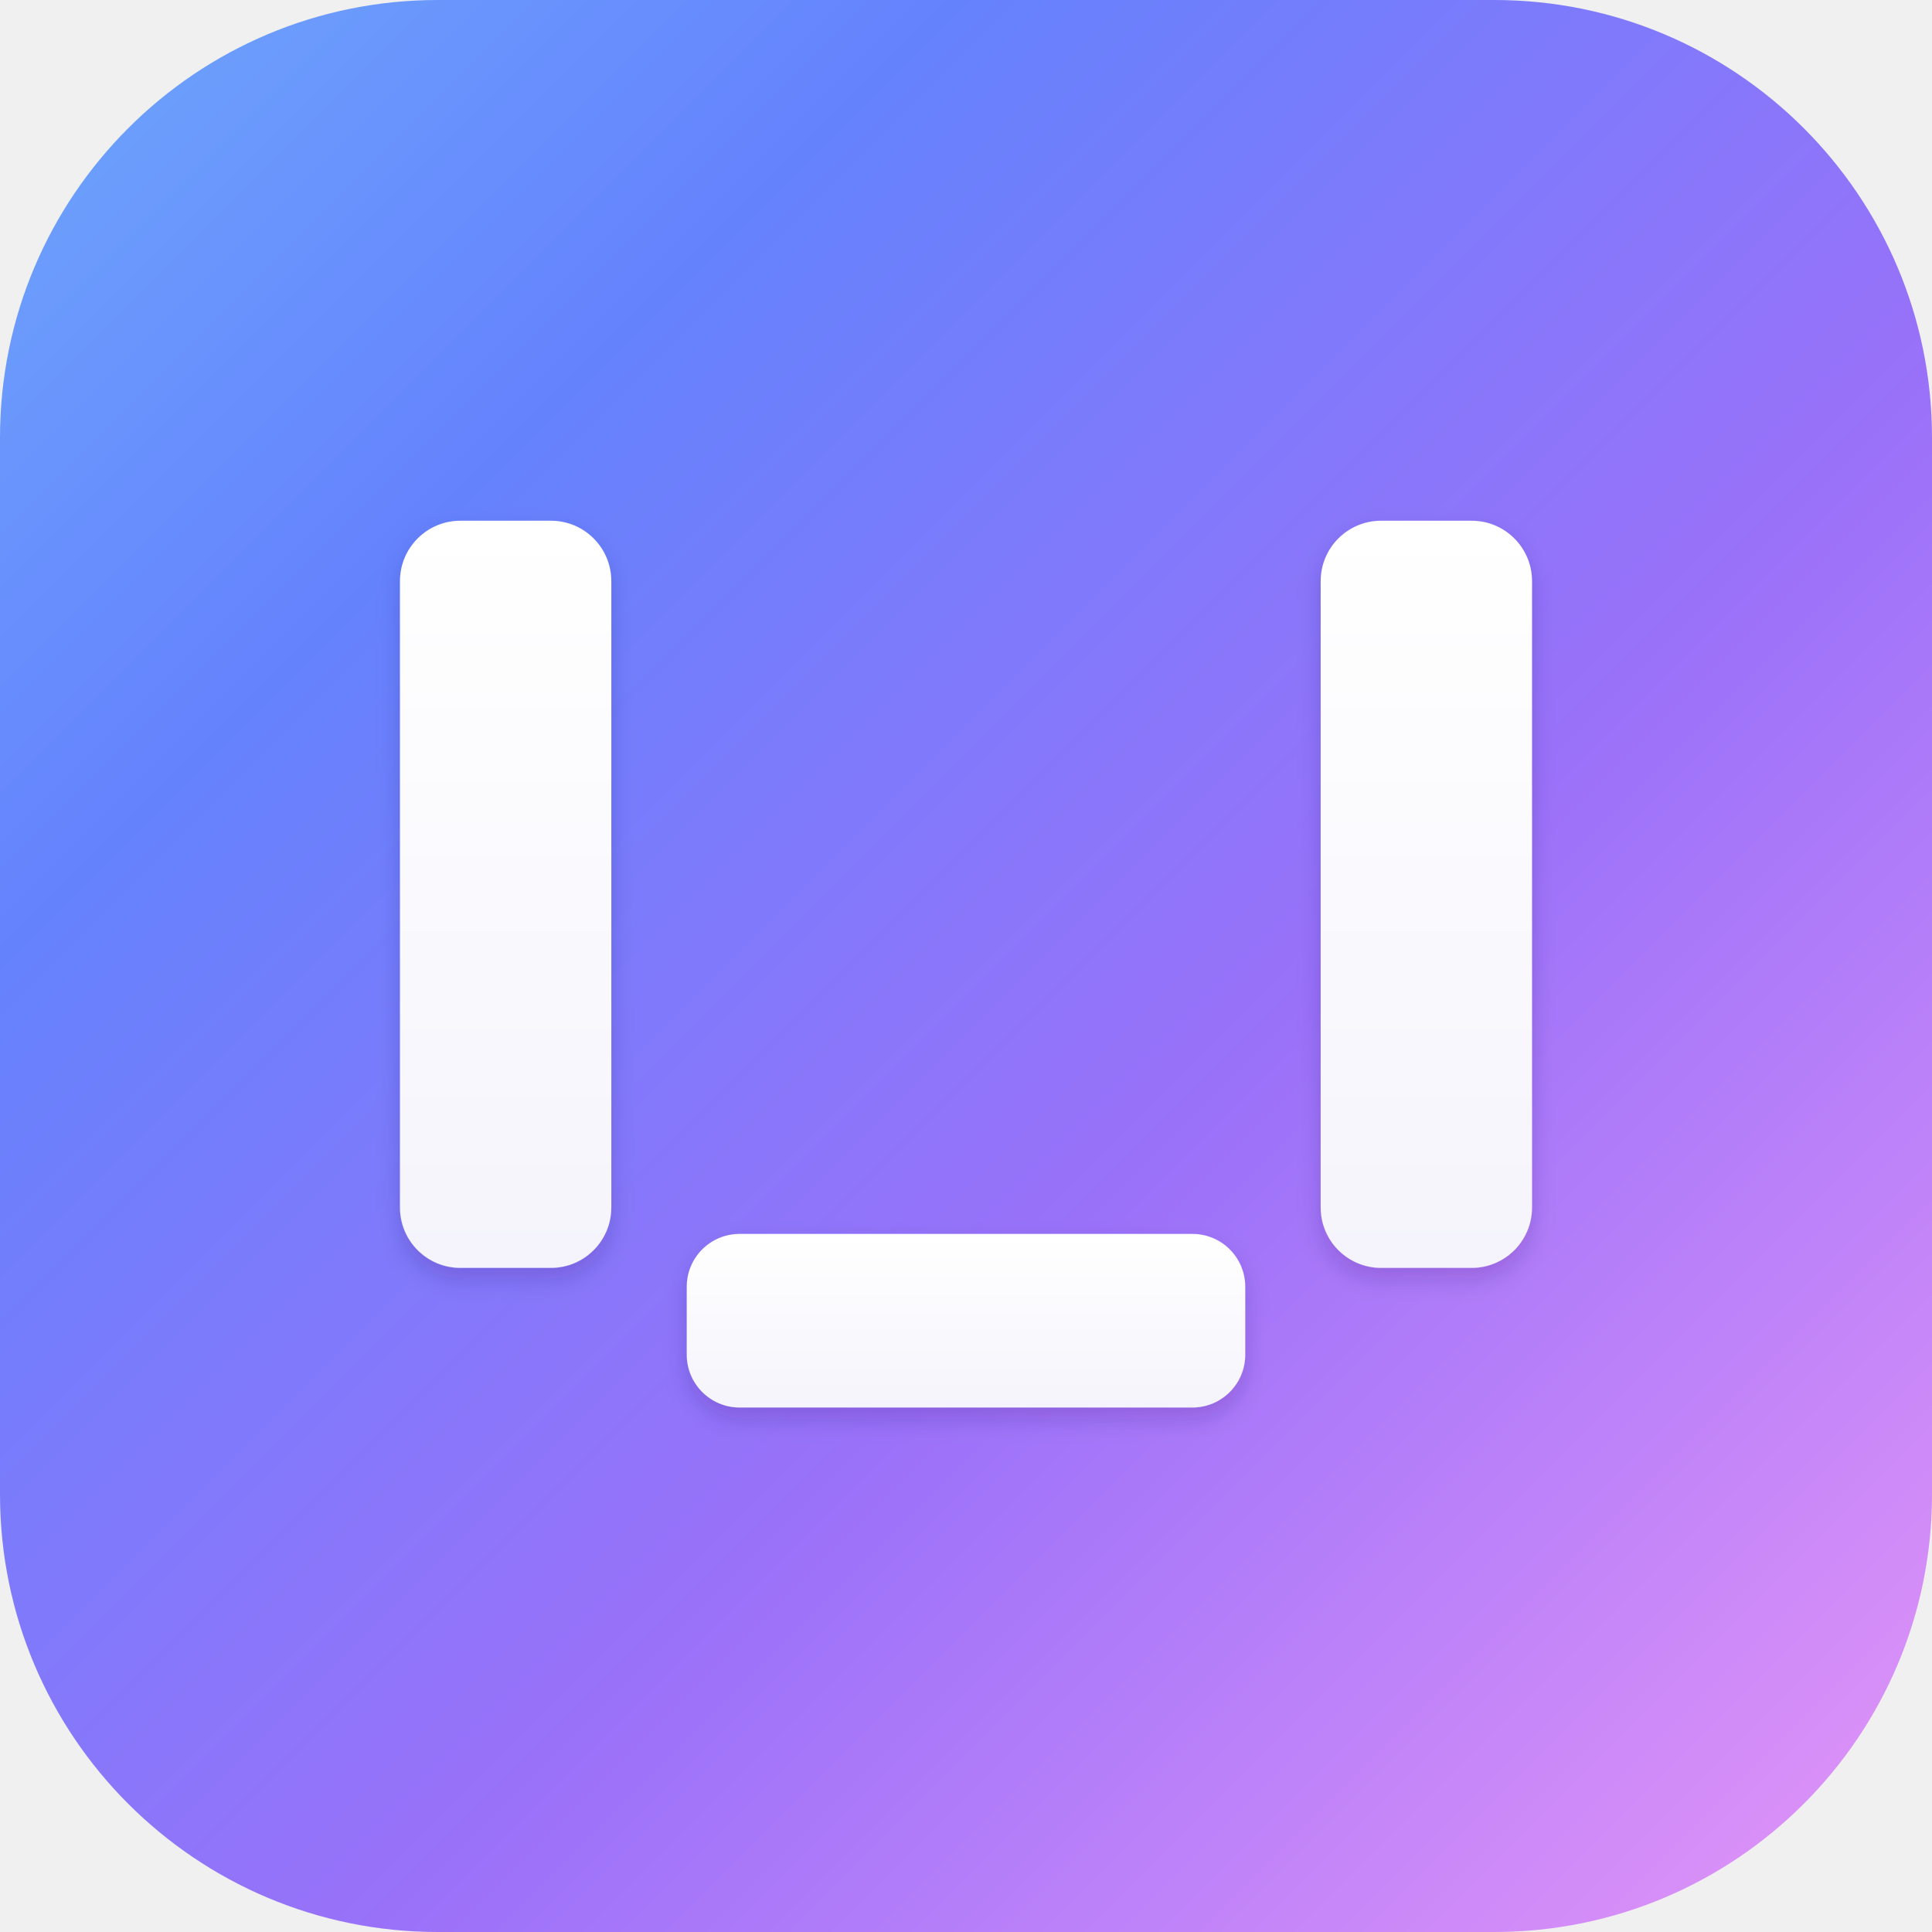
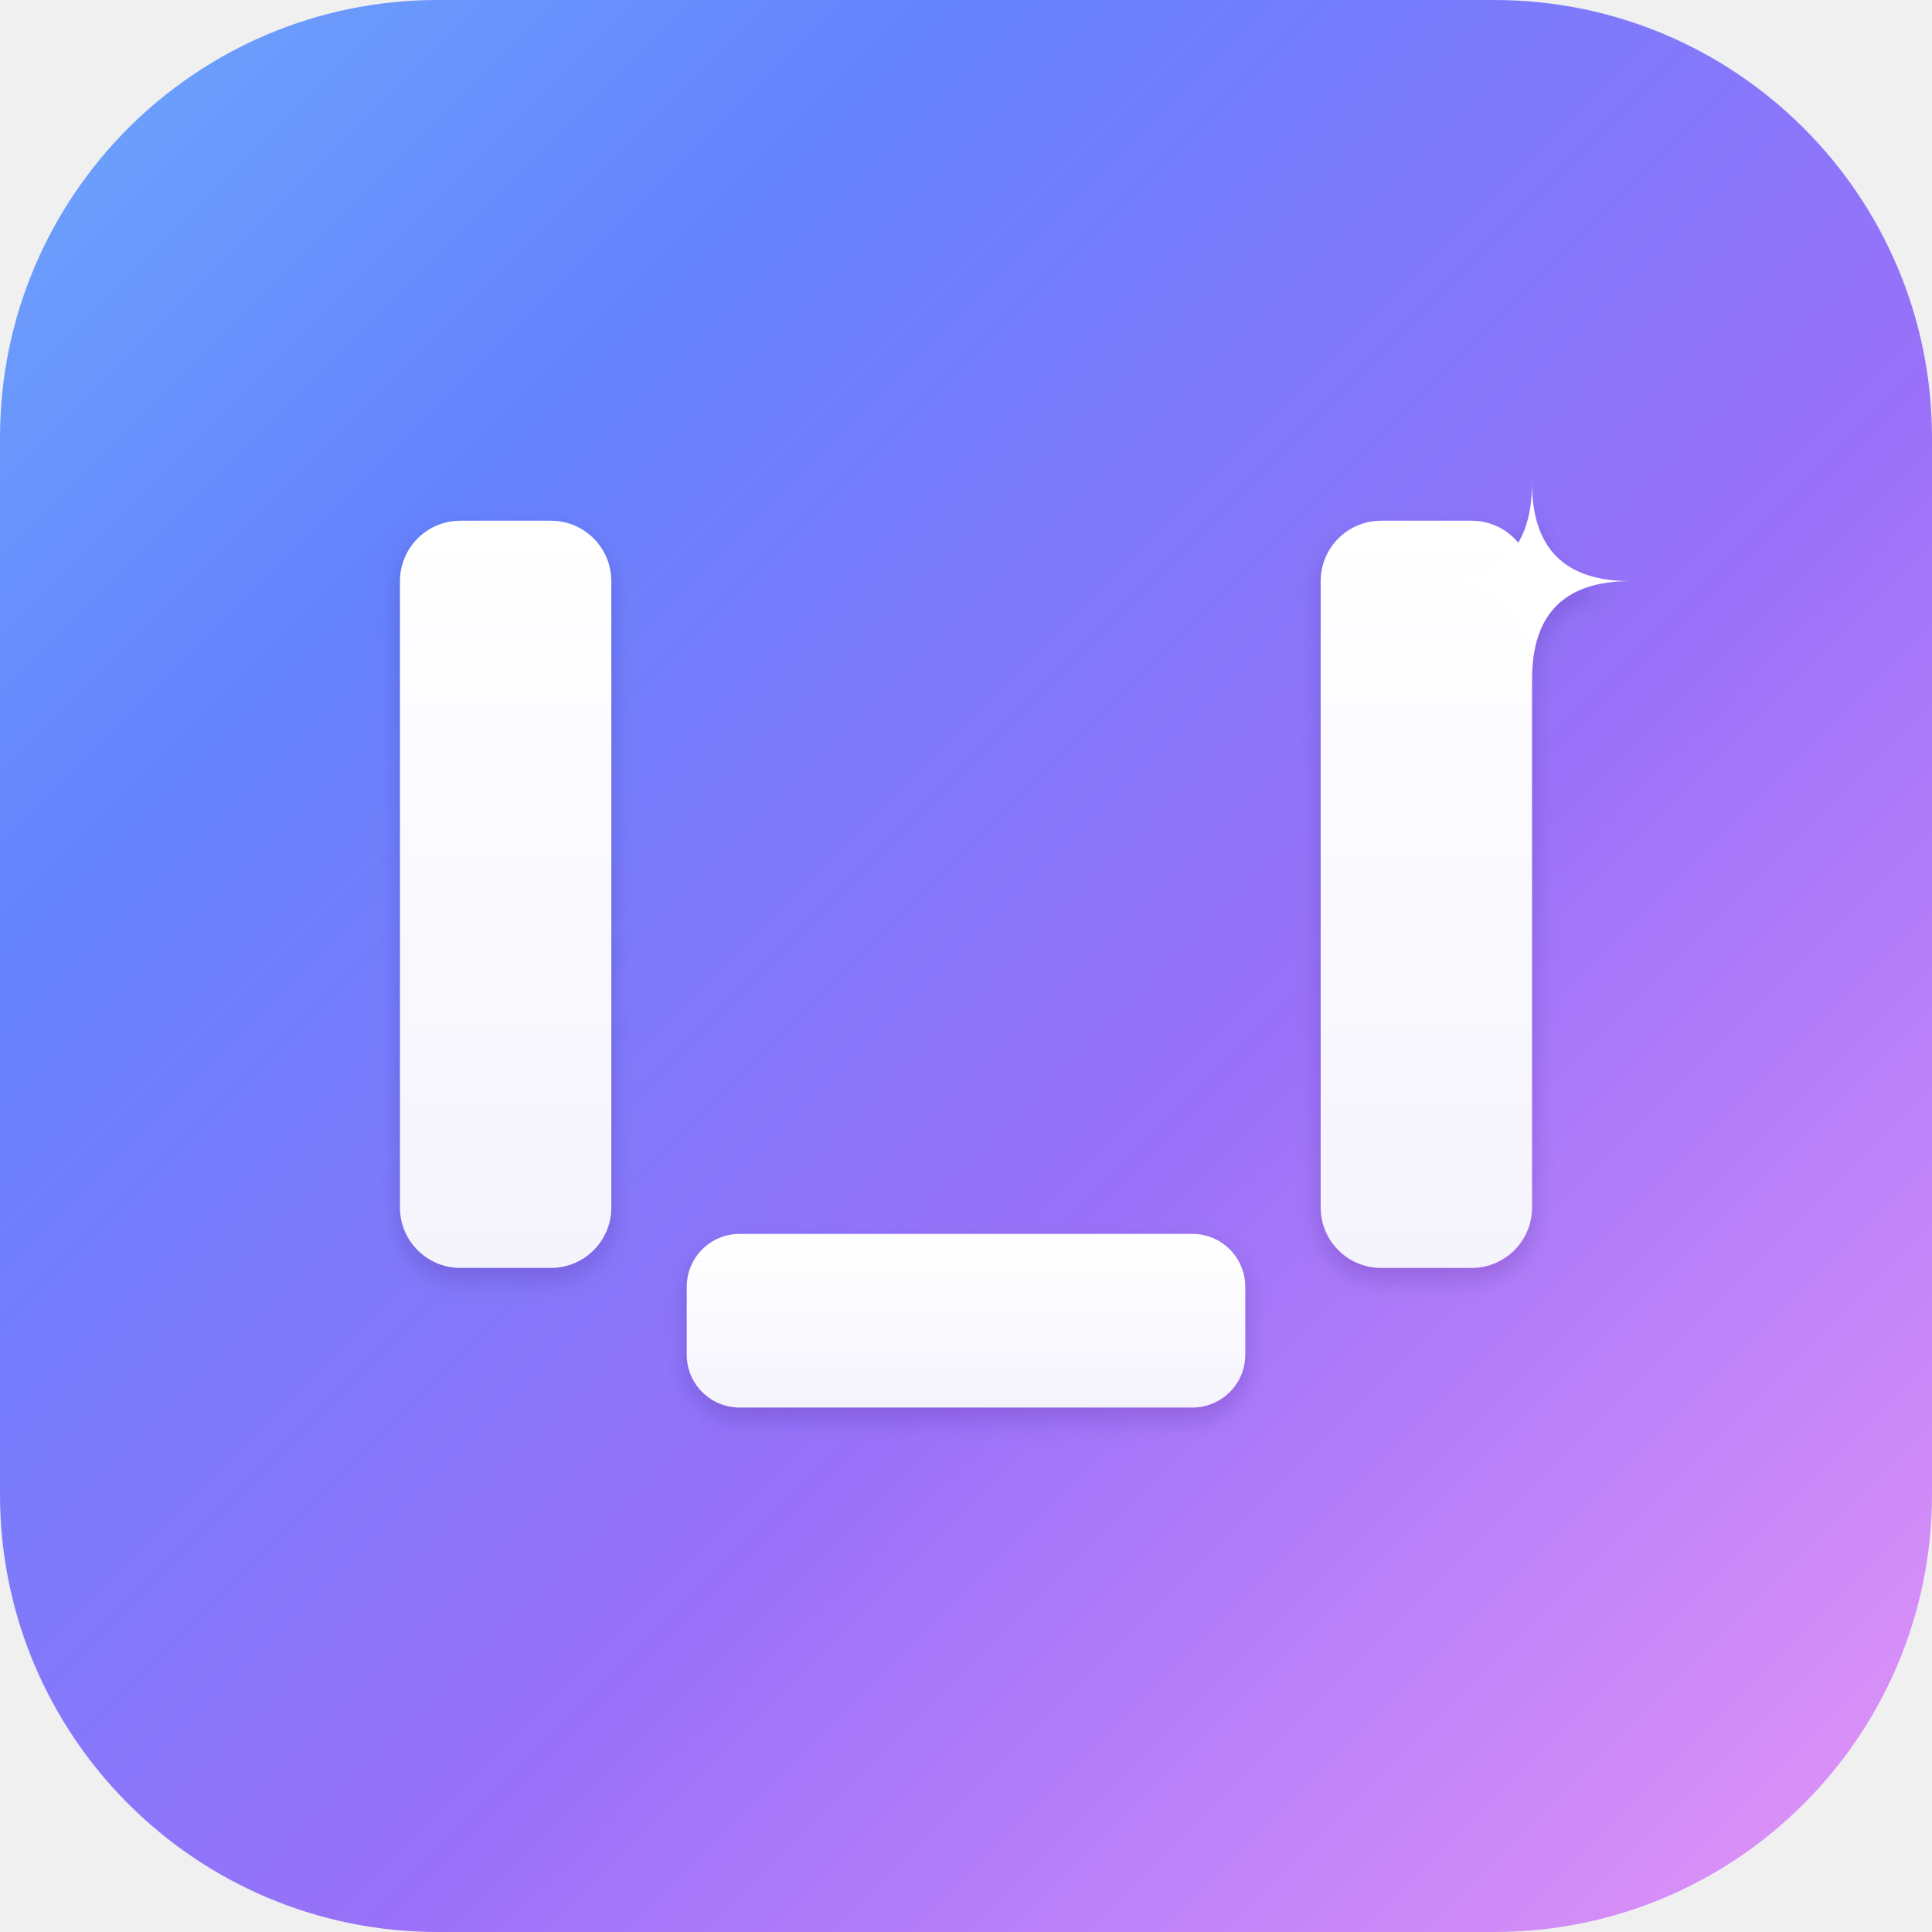
<svg xmlns="http://www.w3.org/2000/svg" viewBox="0 0 512 512" width="100%" height="100%">
  <defs>
    <linearGradient id="unsaid-bg" x1="0%" y1="0%" x2="100%" y2="100%">
      <stop offset="0%" stop-color="#6ea8fc" />
      <stop offset="25%" stop-color="#6582fd" />
      <stop offset="60%" stop-color="#9a71f9" />
      <stop offset="100%" stop-color="#e696f8" />
    </linearGradient>
    <filter id="pill-depth" x="-30%" y="-30%" width="160%" height="160%">
      <feDropShadow dx="0" dy="10" stdDeviation="12" flood-color="#190e4a" flood-opacity="0.24" />
      <feDropShadow dx="0" dy="3" stdDeviation="3" flood-color="#24155b" flood-opacity="0.18" />
    </filter>
    <linearGradient id="pill-face" x1="0%" y1="0%" x2="0%" y2="100%">
      <stop offset="0%" stop-color="#ffffff" />
      <stop offset="100%" stop-color="#f5f4fc" />
    </linearGradient>
+     <style>
+       @keyframes unsaid-pet-blink {
+         0%, 86%, 100% {
+           transform: scaleY(1);
+         }
+         89% {
+           transform: scaleY(0.08);
+         }
+         92% {
+           transform: scaleY(1);
+         }
+         94% {
+           transform: scaleY(0.12);
+         }
+         96.5% {
+           transform: scaleY(1);
+         }
+       }
+ 
+       @keyframes unsaid-pet-bling {
+         0%, 92% {
+           opacity: 0;
+           transform: scale(0) rotate(0deg);
+         }
+         95% {
+           opacity: 1;
+           transform: scale(1.2) rotate(45deg);
+         }
+         97.5% {
+           opacity: 0.9;
+           transform: scale(0.85) rotate(90deg);
+         }
+         100% {
+           opacity: 0;
+           transform: scale(0) rotate(135deg);
+         }
+       }
+ 
+       .unsaid-eye {
+         transform-box: fill-box;
+         transform-origin: 50% 50%;
+         animation: unsaid-pet-blink 3.8s infinite ease-in-out;
+       }
+ 
+       .unsaid-sparkle {
+         transform-box: fill-box;
+         transform-origin: 50% 50%;
+         animation: unsaid-pet-bling 3.8s infinite ease-in-out;
+       }
+     </style>
  </defs>
  <rect width="512" height="512" rx="116" fill="url(#unsaid-bg)" />
  <g filter="url(#pill-depth)">
-     <rect x="106" y="138" width="56" height="198" rx="16" fill="url(#pill-face)" />
-     <rect x="350" y="138" width="56" height="198" rx="16" fill="url(#pill-face)" />
+     <rect class="unsaid-eye" x="106" y="138" width="56" height="198" rx="16" fill="url(#pill-face)" />
+     <rect class="unsaid-eye" x="350" y="138" width="56" height="198" rx="16" fill="url(#pill-face)" />
    <rect x="182" y="327" width="148" height="46" rx="14" fill="url(#pill-face)" />
+     <path class="unsaid-sparkle" d="M 406 128 Q 406 154 380 154 Q 406 154 406 180 Q 406 154 432 154 Q 406 154 406 128 Z" fill="#ffffff" />
  </g>
</svg>
